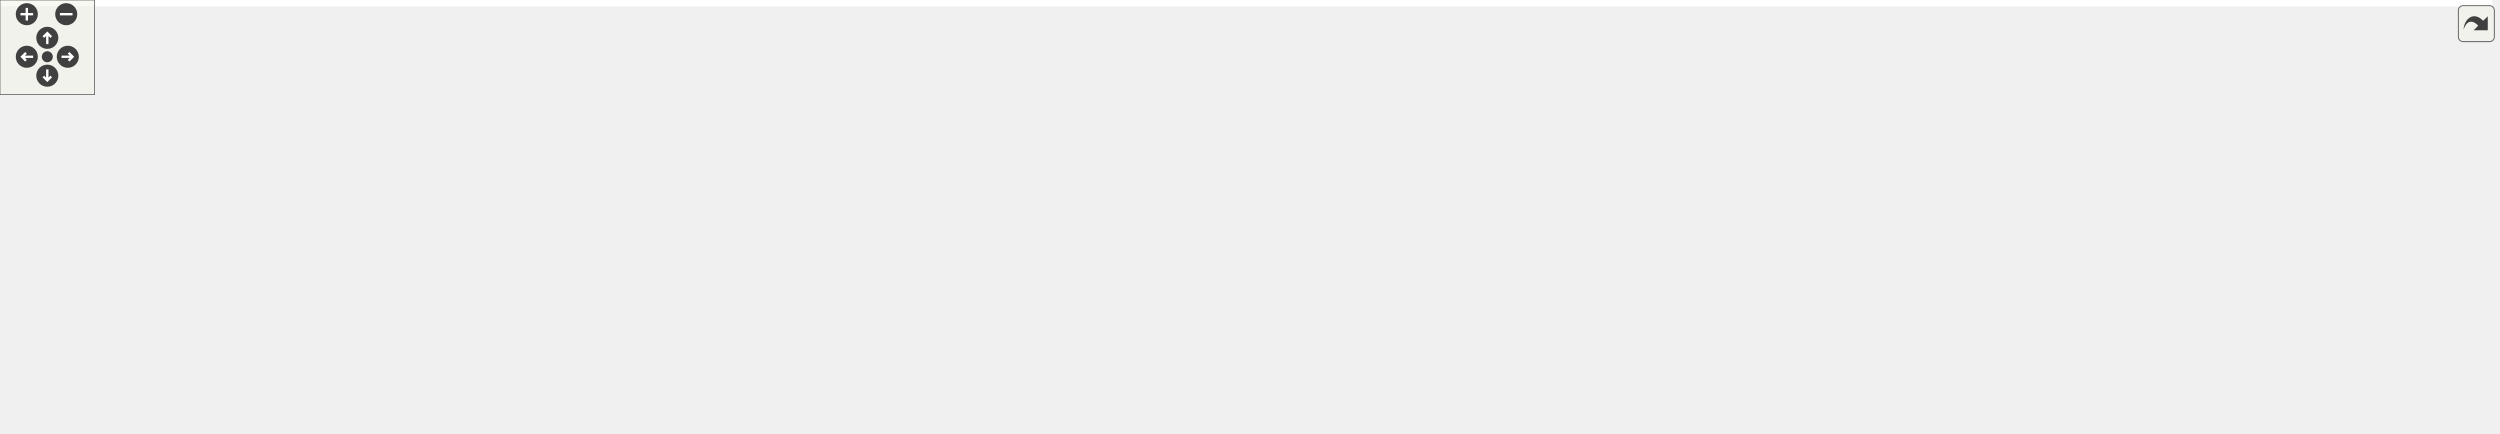
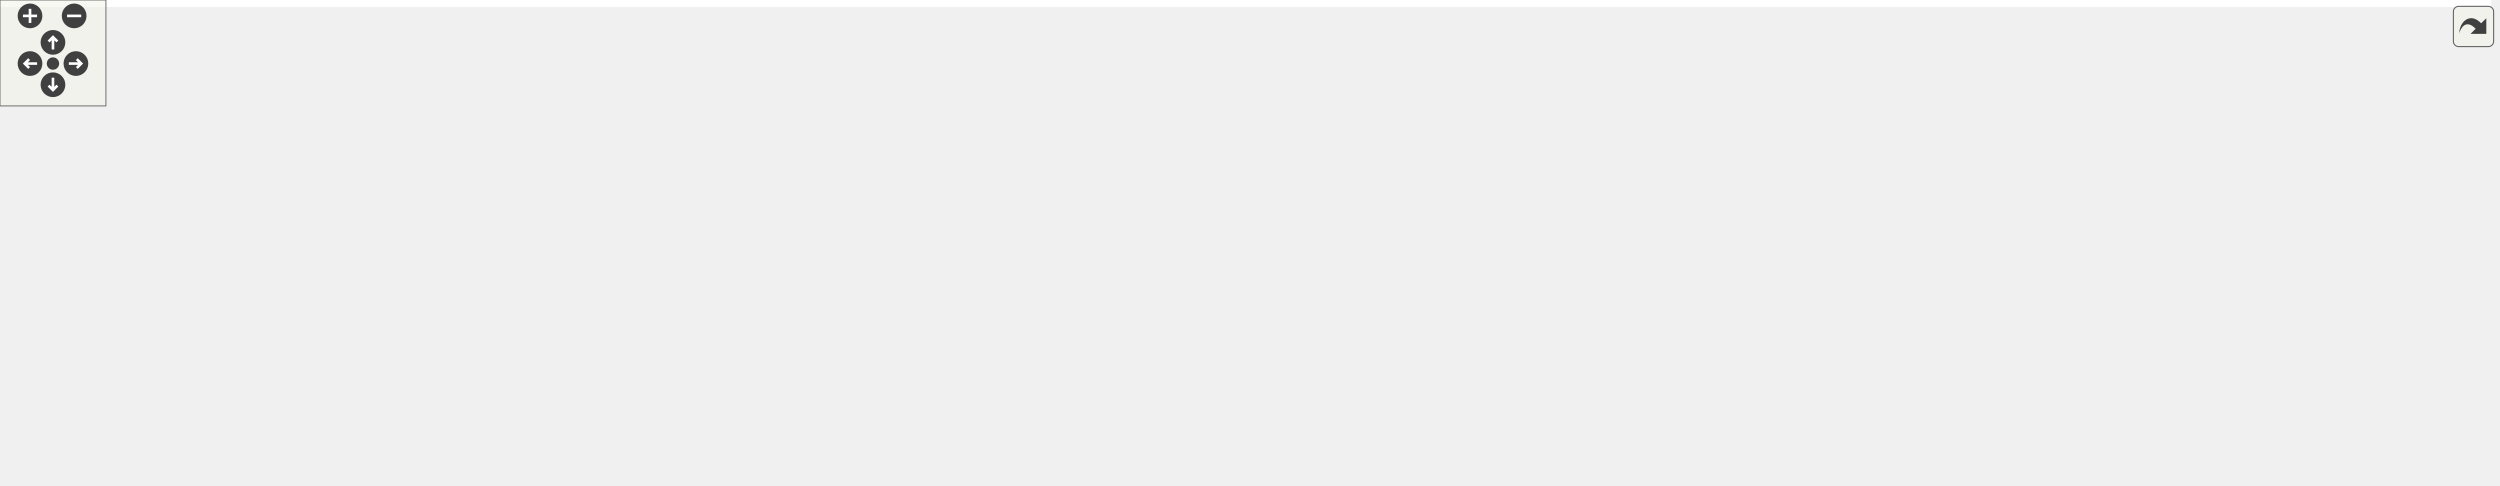
<svg xmlns="http://www.w3.org/2000/svg" xmlns:xlink="http://www.w3.org/1999/xlink" id="main" version="1.1" xml:space="preserve">
  <style type="text/css">
.edge:hover path { stroke: red; }
.edge:hover polygon { stroke: red; fill: red; }
</style>
  <defs>
    <circle id="rim" cx="0" cy="0" r="7" />
    <circle id="rim2" cx="0" cy="0" r="3.5" />
    <g id="zoomPlus">
      <use xlink:href="#rim" fill="#404040">
        <set attributeName="fill" to="#808080" begin="zoomplus.mouseover" end="zoomplus.mouseout" />
      </use>
      <path d="M-4,0h8M0,-4v8" fill="none" stroke="white" stroke-width="1.5" pointer-events="none" />
    </g>
    <g id="zoomMin">
      <use xlink:href="#rim" fill="#404040">
        <set attributeName="fill" to="#808080" begin="zoomminus.mouseover" end="zoomminus.mouseout" />
      </use>
      <path d="M-4,0h8" fill="none" stroke="white" stroke-width="1.5" pointer-events="none" />
    </g>
    <g id="dirArrow">
      <path fill="none" stroke="white" stroke-width="1.5" d="M0,-3.0v7 M-2.5,-0.5L0,-3.0L2.5,-0.5" />
    </g>
    <g id="resetDef">
      <use xlink:href="#rim2" fill="#404040">
        <set attributeName="fill" to="#808080" begin="reset.mouseover" end="reset.mouseout" />
      </use>
    </g>
  </defs>
  <svg id="graph" class="graph">
    <g id="viewport">
-       <polygon fill="white" stroke="transparent" points="-4,4 -4,-214 1580.5,-214 1580.5,4 -4,4" />
+       <polygon fill="white" stroke="transparent" points="-4,4 -4,-214 1411,-214 1411,4 -4,4" />
      <g id="node1" class="node">
        <g id="a_node1">
          <a xlink:title=" ">
-             <polygon fill="#bfbfbf" stroke="black" points="124.5,-179.5 124.5,-209.5 270.5,-209.5 270.5,-179.5 124.5,-179.5" />
-             <text text-anchor="start" x="132.5" y="-197.5" font-family="Helvetica,sans-Serif" font-size="10.00">backend/game/Transaction</text>
-             <text text-anchor="middle" x="197.5" y="-186.5" font-family="Helvetica,sans-Serif" font-size="10.00">Mem.h</text>
+             <polygon fill="#bfbfbf" stroke="black" points="219,-179.5 219,-209.5 365,-209.5 365,-179.5 219,-179.5" />
+             <text text-anchor="start" x="227" y="-197.5" font-family="Helvetica,sans-Serif" font-size="10.00">backend/game/Transaction</text>
+             <text text-anchor="middle" x="292" y="-186.5" font-family="Helvetica,sans-Serif" font-size="10.00">Mem.h</text>
          </a>
        </g>
      </g>
      <g id="node2" class="node">
        <g id="a_node2">
          <a xlink:href="Plant_8h.html" target="_top" xlink:title="Defines the abstract base class for all Plant objects used in the system.">
-             <polygon fill="white" stroke="black" points="492.5,-123.5 492.5,-142.5 542.5,-142.5 542.5,-123.5 492.5,-123.5" />
-             <text text-anchor="middle" x="517.5" y="-130.5" font-family="Helvetica,sans-Serif" font-size="10.00">Plant.h</text>
+             <polygon fill="white" stroke="black" points="568,-123.5 568,-142.5 618,-142.5 618,-123.5 568,-123.5" />
+             <text text-anchor="middle" x="593" y="-130.5" font-family="Helvetica,sans-Serif" font-size="10.00">Plant.h</text>
          </a>
        </g>
      </g>
      <g id="edge1" class="edge">
-         <path fill="none" stroke="midnightblue" d="M270.51,-179.92C336.64,-167.63 431.25,-150.04 482.04,-140.59" />
-         <polygon fill="midnightblue" stroke="midnightblue" points="482.99,-143.98 492.18,-138.71 481.71,-137.09 482.99,-143.98" />
+         <path fill="none" stroke="midnightblue" d="M362.95,-179.47C424.32,-167.34 510.46,-150.32 558.01,-140.92" />
+         <polygon fill="midnightblue" stroke="midnightblue" points="558.7,-144.35 567.83,-138.98 557.34,-137.48 558.7,-144.35" />
      </g>
      <g id="node3" class="node">
        <g id="a_node3">
          <a xlink:title=" ">
-             <polygon fill="white" stroke="#bfbfbf" points="3.5,-6 3.5,-25 47.5,-25 47.5,-6 3.5,-6" />
-             <text text-anchor="middle" x="25.5" y="-13" font-family="Helvetica,sans-Serif" font-size="10.00">string</text>
-           </a>
-         </g>
-       </g>
-       <g id="edge34" class="edge">
-         <path fill="none" stroke="midnightblue" d="M141.1,-179.42C95.33,-164.69 33.77,-136.6 4.5,-87 -5.3,-70.4 3.75,-48.87 12.84,-33.99" />
-         <polygon fill="midnightblue" stroke="midnightblue" points="16,-35.56 18.61,-25.29 10.16,-31.69 16,-35.56" />
+             <polygon fill="white" stroke="#bfbfbf" points="0,-6 0,-25 44,-25 44,-6 0,-6" />
+             <text text-anchor="middle" x="22" y="-13" font-family="Helvetica,sans-Serif" font-size="10.00">string</text>
+           </a>
+         </g>
+       </g>
+       <g id="edge26" class="edge">
+         <path fill="none" stroke="midnightblue" d="M218.84,-184.32C158.18,-172.6 74.88,-146.17 30,-87 18.86,-72.31 18.01,-50.7 19.23,-35.28" />
+         <polygon fill="midnightblue" stroke="midnightblue" points="22.71,-35.67 20.36,-25.34 15.75,-34.88 22.71,-35.67" />
      </g>
      <g id="edge2" class="edge">
-         <path fill="none" stroke="midnightblue" d="M492.43,-131.69C395.37,-130.22 47.97,-122.52 15.5,-87 2.63,-72.93 8.89,-50.23 15.91,-34.4" />
-         <polygon fill="midnightblue" stroke="midnightblue" points="19.18,-35.67 20.43,-25.15 12.9,-32.59 19.18,-35.67" />
+         <path fill="none" stroke="midnightblue" d="M567.97,-131.48C466.72,-129.15 90.93,-118.46 49,-87 32.82,-74.86 26.33,-51.72 23.74,-35.27" />
+         <polygon fill="midnightblue" stroke="midnightblue" points="27.19,-34.66 22.49,-25.16 20.24,-35.51 27.19,-34.66" />
      </g>
      <g id="node4" class="node">
        <g id="a_node4">
          <a xlink:title=" ">
-             <polygon fill="white" stroke="#bfbfbf" points="176.5,-67.5 176.5,-86.5 214.5,-86.5 214.5,-67.5 176.5,-67.5" />
-             <text text-anchor="middle" x="195.5" y="-74.5" font-family="Helvetica,sans-Serif" font-size="10.00">map</text>
+             <polygon fill="white" stroke="#bfbfbf" points="172,-67.5 172,-86.5 210,-86.5 210,-67.5 172,-67.5" />
+             <text text-anchor="middle" x="191" y="-74.5" font-family="Helvetica,sans-Serif" font-size="10.00">map</text>
          </a>
        </g>
      </g>
      <g id="edge3" class="edge">
-         <path fill="none" stroke="midnightblue" d="M492.46,-129.53C442.94,-124.35 328.93,-111 224.42,-86.89" />
-         <polygon fill="midnightblue" stroke="midnightblue" points="225.2,-83.48 214.66,-84.6 223.6,-90.3 225.2,-83.48" />
+         <path fill="none" stroke="midnightblue" d="M567.78,-130.63C508.57,-127.08 356.06,-115.87 220.31,-86.9" />
+         <polygon fill="midnightblue" stroke="midnightblue" points="220.66,-83.39 210.15,-84.69 219.18,-90.23 220.66,-83.39" />
      </g>
      <g id="node5" class="node">
        <g id="a_node5">
          <a xlink:title=" ">
-             <polygon fill="white" stroke="#bfbfbf" points="233,-67.5 233,-86.5 280,-86.5 280,-67.5 233,-67.5" />
-             <text text-anchor="middle" x="256.5" y="-74.5" font-family="Helvetica,sans-Serif" font-size="10.00">vector</text>
+             <polygon fill="white" stroke="#bfbfbf" points="228.5,-67.5 228.5,-86.5 275.5,-86.5 275.5,-67.5 228.5,-67.5" />
+             <text text-anchor="middle" x="252" y="-74.5" font-family="Helvetica,sans-Serif" font-size="10.00">vector</text>
          </a>
        </g>
      </g>
      <g id="edge4" class="edge">
-         <path fill="none" stroke="midnightblue" d="M492.4,-127.65C452.01,-120.52 369.85,-105.5 290.41,-87.07" />
-         <polygon fill="midnightblue" stroke="midnightblue" points="290.77,-83.56 280.24,-84.69 289.18,-90.38 290.77,-83.56" />
+         <path fill="none" stroke="midnightblue" d="M567.67,-129.35C516.34,-123.76 396.26,-109.55 285.69,-86.91" />
+         <polygon fill="midnightblue" stroke="midnightblue" points="286.21,-83.44 275.71,-84.84 284.79,-90.3 286.21,-83.44" />
      </g>
      <g id="node6" class="node">
        <g id="a_node6">
          <a xlink:title=" ">
-             <polygon fill="white" stroke="#bfbfbf" points="298.5,-67.5 298.5,-86.5 362.5,-86.5 362.5,-67.5 298.5,-67.5" />
-             <text text-anchor="middle" x="330.5" y="-74.5" font-family="Helvetica,sans-Serif" font-size="10.00">algorithm</text>
+             <polygon fill="white" stroke="#bfbfbf" points="294,-67.5 294,-86.5 358,-86.5 358,-67.5 294,-67.5" />
+             <text text-anchor="middle" x="326" y="-74.5" font-family="Helvetica,sans-Serif" font-size="10.00">algorithm</text>
          </a>
        </g>
      </g>
      <g id="edge5" class="edge">
-         <path fill="none" stroke="midnightblue" d="M492.28,-124.72C460.93,-115.67 407.07,-100.11 370.17,-89.46" />
-         <polygon fill="midnightblue" stroke="midnightblue" points="370.82,-86 360.24,-86.59 368.88,-92.73 370.82,-86" />
+         <path fill="none" stroke="midnightblue" d="M567.89,-127.17C527.85,-119.42 446.84,-103.61 368.28,-87.24" />
+         <polygon fill="midnightblue" stroke="midnightblue" points="368.72,-83.75 358.22,-85.13 367.29,-90.61 368.72,-83.75" />
      </g>
      <g id="node7" class="node">
        <g id="a_node7">
          <a xlink:title=" ">
-             <polygon fill="white" stroke="#bfbfbf" points="343.5,-6 343.5,-25 403.5,-25 403.5,-6 343.5,-6" />
-             <text text-anchor="middle" x="373.5" y="-13" font-family="Helvetica,sans-Serif" font-size="10.00">iostream</text>
+             <polygon fill="white" stroke="#bfbfbf" points="146,-6 146,-25 206,-25 206,-6 146,-6" />
+             <text text-anchor="middle" x="176" y="-13" font-family="Helvetica,sans-Serif" font-size="10.00">iostream</text>
          </a>
        </g>
      </g>
      <g id="edge6" class="edge">
-         <path fill="none" stroke="midnightblue" d="M492.44,-130.95C411.12,-127.29 158.35,-113.83 134.5,-87 77.62,-23.05 251.37,-15.84 333.27,-15.86" />
-         <polygon fill="midnightblue" stroke="midnightblue" points="333.47,-19.36 343.48,-15.9 333.5,-12.36 333.47,-19.36" />
+         <path fill="none" stroke="midnightblue" d="M568,-131.29C480.27,-128.55 190.25,-117.25 163,-87 150.15,-72.74 157.5,-50.08 165.38,-34.31" />
+         <polygon fill="midnightblue" stroke="midnightblue" points="168.69,-35.55 170.42,-25.1 162.55,-32.19 168.69,-35.55" />
      </g>
      <g id="node8" class="node">
        <g id="a_node8">
          <a xlink:title=" ">
-             <polygon fill="white" stroke="#bfbfbf" points="381,-67.5 381,-86.5 494,-86.5 494,-67.5 381,-67.5" />
-             <text text-anchor="middle" x="437.5" y="-74.5" font-family="Helvetica,sans-Serif" font-size="10.00">boost/uuid/uuid.hpp</text>
+             <polygon fill="white" stroke="#bfbfbf" points="376.5,-67.5 376.5,-86.5 489.5,-86.5 489.5,-67.5 376.5,-67.5" />
+             <text text-anchor="middle" x="433" y="-74.5" font-family="Helvetica,sans-Serif" font-size="10.00">boost/uuid/uuid.hpp</text>
          </a>
        </g>
      </g>
      <g id="edge7" class="edge">
-         <path fill="none" stroke="midnightblue" d="M504.64,-123.32C492.28,-114.98 473.37,-102.21 458.76,-92.35" />
-         <polygon fill="midnightblue" stroke="midnightblue" points="460.56,-89.35 450.32,-86.65 456.65,-95.15 460.56,-89.35" />
+         <path fill="none" stroke="midnightblue" d="M567.65,-123.44C540.73,-114.36 498,-99.94 467.91,-89.78" />
+         <polygon fill="midnightblue" stroke="midnightblue" points="468.83,-86.4 458.23,-86.52 466.59,-93.03 468.83,-86.4" />
      </g>
      <g id="node9" class="node">
        <g id="a_node9">
          <a xlink:title=" ">
-             <polygon fill="white" stroke="#bfbfbf" points="512.5,-67.5 512.5,-86.5 682.5,-86.5 682.5,-67.5 512.5,-67.5" />
-             <text text-anchor="middle" x="597.5" y="-74.5" font-family="Helvetica,sans-Serif" font-size="10.00">boost/uuid/uuid_generators.hpp</text>
+             <polygon fill="white" stroke="#bfbfbf" points="508,-67.5 508,-86.5 678,-86.5 678,-67.5 508,-67.5" />
+             <text text-anchor="middle" x="593" y="-74.5" font-family="Helvetica,sans-Serif" font-size="10.00">boost/uuid/uuid_generators.hpp</text>
          </a>
        </g>
      </g>
      <g id="edge8" class="edge">
-         <path fill="none" stroke="midnightblue" d="M530.35,-123.32C542.71,-114.98 561.63,-102.21 576.23,-92.35" />
-         <polygon fill="midnightblue" stroke="midnightblue" points="578.34,-95.15 584.67,-86.65 574.43,-89.35 578.34,-95.15" />
+         <path fill="none" stroke="midnightblue" d="M593,-123.08C593,-116.01 593,-105.86 593,-96.99" />
+         <polygon fill="midnightblue" stroke="midnightblue" points="596.5,-96.75 593,-86.75 589.5,-96.75 596.5,-96.75" />
      </g>
      <g id="node10" class="node">
        <g id="a_node10">
          <a xlink:title=" ">
-             <polygon fill="white" stroke="#bfbfbf" points="701,-67.5 701,-86.5 828,-86.5 828,-67.5 701,-67.5" />
-             <text text-anchor="middle" x="764.5" y="-74.5" font-family="Helvetica,sans-Serif" font-size="10.00">boost/uuid/uuid_io.hpp</text>
+             <polygon fill="white" stroke="#bfbfbf" points="696.5,-67.5 696.5,-86.5 823.5,-86.5 823.5,-67.5 696.5,-67.5" />
+             <text text-anchor="middle" x="760" y="-74.5" font-family="Helvetica,sans-Serif" font-size="10.00">boost/uuid/uuid_io.hpp</text>
          </a>
        </g>
      </g>
      <g id="edge9" class="edge">
-         <path fill="none" stroke="midnightblue" d="M542.54,-126.53C582.9,-117.7 663.06,-100.18 715.19,-88.78" />
-         <polygon fill="midnightblue" stroke="midnightblue" points="716.2,-92.14 725.23,-86.59 714.71,-85.3 716.2,-92.14" />
+         <path fill="none" stroke="midnightblue" d="M618,-123.92C646,-114.86 691.63,-100.11 723.59,-89.77" />
+         <polygon fill="midnightblue" stroke="midnightblue" points="725.01,-92.99 733.45,-86.59 722.85,-86.33 725.01,-92.99" />
      </g>
      <g id="node11" class="node">
        <g id="a_node11">
          <a xlink:title=" ">
-             <polygon fill="white" stroke="#bfbfbf" points="846.5,-67.5 846.5,-86.5 956.5,-86.5 956.5,-67.5 846.5,-67.5" />
-             <text text-anchor="middle" x="901.5" y="-74.5" font-family="Helvetica,sans-Serif" font-size="10.00">nlohmann/json.hpp</text>
+             <polygon fill="white" stroke="#bfbfbf" points="842,-67.5 842,-86.5 952,-86.5 952,-67.5 842,-67.5" />
+             <text text-anchor="middle" x="897" y="-74.5" font-family="Helvetica,sans-Serif" font-size="10.00">nlohmann/json.hpp</text>
          </a>
        </g>
      </g>
      <g id="edge10" class="edge">
-         <path fill="none" stroke="midnightblue" d="M542.69,-128.46C601.59,-120.17 749.85,-99.33 836.24,-87.18" />
-         <polygon fill="midnightblue" stroke="midnightblue" points="836.78,-90.63 846.2,-85.78 835.81,-83.7 836.78,-90.63" />
+         <path fill="none" stroke="midnightblue" d="M618.14,-127.54C666.24,-118.99 772.44,-100.13 839.01,-88.3" />
+         <polygon fill="midnightblue" stroke="midnightblue" points="839.71,-91.73 848.94,-86.54 838.48,-84.84 839.71,-91.73" />
      </g>
      <g id="node12" class="node">
        <g id="a_node12">
          <a xlink:title=" ">
-             <polygon fill="white" stroke="#bfbfbf" points="752.5,-6 752.5,-25 800.5,-25 800.5,-6 752.5,-6" />
-             <text text-anchor="middle" x="776.5" y="-13" font-family="Helvetica,sans-Serif" font-size="10.00">thread</text>
+             <polygon fill="white" stroke="#bfbfbf" points="970,-67.5 970,-86.5 1018,-86.5 1018,-67.5 970,-67.5" />
+             <text text-anchor="middle" x="994" y="-74.5" font-family="Helvetica,sans-Serif" font-size="10.00">thread</text>
          </a>
        </g>
      </g>
      <g id="edge11" class="edge">
-         <path fill="none" stroke="midnightblue" d="M492.47,-130.66C415.96,-126.31 188.99,-111.44 167.5,-87 161.62,-80.33 161.48,-73.54 167.5,-67 187.11,-45.69 616.44,-23.99 742.19,-18.07" />
-         <polygon fill="midnightblue" stroke="midnightblue" points="742.56,-21.56 752.39,-17.59 742.24,-14.56 742.56,-21.56" />
+         <path fill="none" stroke="midnightblue" d="M618.18,-130.18C676.59,-125.7 825.89,-112.72 959.91,-86.95" />
+         <polygon fill="midnightblue" stroke="midnightblue" points="960.8,-90.34 969.94,-84.99 959.46,-83.47 960.8,-90.34" />
      </g>
      <g id="node13" class="node">
        <g id="a_node13">
          <a xlink:title=" ">
-             <polygon fill="white" stroke="#bfbfbf" points="1110.5,-6 1110.5,-25 1160.5,-25 1160.5,-6 1110.5,-6" />
-             <text text-anchor="middle" x="1135.5" y="-13" font-family="Helvetica,sans-Serif" font-size="10.00">atomic</text>
+             <polygon fill="white" stroke="#bfbfbf" points="1036,-67.5 1036,-86.5 1086,-86.5 1086,-67.5 1036,-67.5" />
+             <text text-anchor="middle" x="1061" y="-74.5" font-family="Helvetica,sans-Serif" font-size="10.00">atomic</text>
          </a>
        </g>
      </g>
      <g id="edge12" class="edge">
-         <path fill="none" stroke="midnightblue" d="M542.82,-132.25C658.03,-133.11 1128.84,-133.76 1172.5,-87 1187.57,-70.85 1169.4,-47.38 1153.62,-32.03" />
-         <polygon fill="midnightblue" stroke="midnightblue" points="1155.94,-29.42 1146.22,-25.22 1151.2,-34.57 1155.94,-29.42" />
+         <path fill="none" stroke="midnightblue" d="M618.15,-130.76C683.73,-127.25 865.47,-115.65 1025.81,-86.95" />
+         <polygon fill="midnightblue" stroke="midnightblue" points="1026.63,-90.36 1035.85,-85.12 1025.38,-83.47 1026.63,-90.36" />
      </g>
      <g id="node14" class="node">
        <g id="a_node14">
          <a xlink:href="GreenSock_8h.html" target="_top" xlink:title=" ">
-             <polygon fill="white" stroke="black" points="1258.5,-67.5 1258.5,-86.5 1336.5,-86.5 1336.5,-67.5 1258.5,-67.5" />
-             <text text-anchor="middle" x="1297.5" y="-74.5" font-family="Helvetica,sans-Serif" font-size="10.00">GreenSock.h</text>
+             <polygon fill="white" stroke="black" points="1246,-67.5 1246,-86.5 1324,-86.5 1324,-67.5 1246,-67.5" />
+             <text text-anchor="middle" x="1285" y="-74.5" font-family="Helvetica,sans-Serif" font-size="10.00">GreenSock.h</text>
          </a>
        </g>
      </g>
      <g id="edge13" class="edge">
-         <path fill="none" stroke="midnightblue" d="M542.69,-131.41C636,-129.02 970.64,-118.64 1244.5,-87 1245.77,-86.85 1247.07,-86.69 1248.37,-86.53" />
-         <polygon fill="midnightblue" stroke="midnightblue" points="1249.07,-89.96 1258.49,-85.11 1248.1,-83.03 1249.07,-89.96" />
+         <path fill="none" stroke="midnightblue" d="M618.27,-131.28C703.66,-128.65 989.47,-118.02 1235.56,-87.04" />
+         <polygon fill="midnightblue" stroke="midnightblue" points="1236.29,-90.47 1245.77,-85.74 1235.4,-83.53 1236.29,-90.47" />
      </g>
      <g id="node17" class="node">
        <g id="a_node17">
          <a xlink:title=" ">
-             <polygon fill="white" stroke="#bfbfbf" points="1244.5,-6 1244.5,-25 1292.5,-25 1292.5,-6 1244.5,-6" />
-             <text text-anchor="middle" x="1268.5" y="-13" font-family="Helvetica,sans-Serif" font-size="10.00">mutex</text>
-           </a>
-         </g>
-       </g>
-       <g id="edge33" class="edge">
-         <path fill="none" stroke="midnightblue" d="M542.68,-131.59C678.36,-129.29 1317.19,-116.89 1345.5,-87 1351.61,-80.55 1349.72,-74.82 1345.5,-67 1339.82,-56.5 1314.56,-41.06 1294.5,-30.02" />
-         <polygon fill="midnightblue" stroke="midnightblue" points="1295.92,-26.81 1285.46,-25.15 1292.6,-32.97 1295.92,-26.81" />
+             <polygon fill="white" stroke="#bfbfbf" points="1359,-6 1359,-25 1407,-25 1407,-6 1359,-6" />
+             <text text-anchor="middle" x="1383" y="-13" font-family="Helvetica,sans-Serif" font-size="10.00">mutex</text>
+           </a>
+         </g>
+       </g>
+       <g id="edge25" class="edge">
+         <path fill="none" stroke="midnightblue" d="M618.08,-131.75C740.21,-130.37 1269.37,-122.37 1333,-87 1353.64,-75.53 1367.79,-51.53 1375.64,-34.73" />
+         <polygon fill="midnightblue" stroke="midnightblue" points="1378.93,-35.95 1379.71,-25.38 1372.51,-33.15 1378.93,-35.95" />
      </g>
      <g id="node18" class="node">
        <g id="a_node18">
-           <a xlink:href="Logger_8h.html" target="_top" xlink:title="Header for Strategy Logger.">
-             <polygon fill="white" stroke="black" points="24.5,-67.5 24.5,-86.5 82.5,-86.5 82.5,-67.5 24.5,-67.5" />
-             <text text-anchor="middle" x="53.5" y="-74.5" font-family="Helvetica,sans-Serif" font-size="10.00">Logger.h</text>
+           <a xlink:href="Logger_8h.html" target="_top" xlink:title="Header for Strategy Logger interface.">
+             <polygon fill="white" stroke="black" points="58,-67.5 58,-86.5 116,-86.5 116,-67.5 58,-67.5" />
+             <text text-anchor="middle" x="87" y="-74.5" font-family="Helvetica,sans-Serif" font-size="10.00">Logger.h</text>
          </a>
        </g>
      </g>
      <g id="edge19" class="edge">
-         <path fill="none" stroke="midnightblue" d="M492.23,-130.18C426.65,-125.28 245.71,-110.53 96.5,-87 95.22,-86.8 93.93,-86.59 92.63,-86.36" />
-         <polygon fill="midnightblue" stroke="midnightblue" points="93.04,-82.88 82.57,-84.5 91.76,-89.76 93.04,-82.88" />
+         <path fill="none" stroke="midnightblue" d="M567.79,-130.52C497.92,-126.22 296.06,-112.37 130,-87 128.73,-86.81 127.44,-86.6 126.13,-86.38" />
+         <polygon fill="midnightblue" stroke="midnightblue" points="126.53,-82.89 116.07,-84.53 125.27,-89.78 126.53,-82.89" />
      </g>
      <g id="node20" class="node">
        <g id="a_node20">
-           <a xlink:href="ThreadSafeQueue_8h_source.html" target="_top" xlink:title=" ">
-             <polygon fill="white" stroke="black" points="1051,-67.5 1051,-86.5 1164,-86.5 1164,-67.5 1051,-67.5" />
-             <text text-anchor="middle" x="1107.5" y="-74.5" font-family="Helvetica,sans-Serif" font-size="10.00">ThreadSafeQueue.h</text>
+           <a xlink:title=" ">
+             <polygon fill="white" stroke="#bfbfbf" points="1104.5,-67.5 1104.5,-86.5 1151.5,-86.5 1151.5,-67.5 1104.5,-67.5" />
+             <text text-anchor="middle" x="1128" y="-74.5" font-family="Helvetica,sans-Serif" font-size="10.00">queue</text>
          </a>
        </g>
      </g>
      <g id="edge23" class="edge">
-         <path fill="none" stroke="midnightblue" d="M542.63,-130.29C616.95,-125.13 842.36,-108.82 1040.96,-87" />
-         <polygon fill="midnightblue" stroke="midnightblue" points="1041.44,-90.47 1050.99,-85.89 1040.67,-83.51 1041.44,-90.47" />
+         <path fill="none" stroke="midnightblue" d="M618.02,-131.32C690.38,-129.03 906.16,-119.87 1094.25,-86.79" />
+         <polygon fill="midnightblue" stroke="midnightblue" points="1095.09,-90.2 1104.32,-85 1093.86,-83.31 1095.09,-90.2" />
      </g>
      <g id="node21" class="node">
        <g id="a_node21">
          <a xlink:title=" ">
-             <polygon fill="white" stroke="#bfbfbf" points="1179,-6 1179,-25 1226,-25 1226,-6 1179,-6" />
-             <text text-anchor="middle" x="1202.5" y="-13" font-family="Helvetica,sans-Serif" font-size="10.00">queue</text>
-           </a>
-         </g>
-       </g>
-       <g id="edge31" class="edge">
-         <path fill="none" stroke="midnightblue" d="M542.51,-132.1C658.5,-132.36 1140.38,-130.75 1189.5,-87 1203.84,-74.22 1205.61,-51.22 1204.76,-34.97" />
-         <polygon fill="midnightblue" stroke="midnightblue" points="1208.24,-34.65 1203.87,-25.01 1201.27,-35.28 1208.24,-34.65" />
-       </g>
-       <g id="node23" class="node">
-         <g id="a_node23">
-           <a xlink:title=" ">
-             <polygon fill="white" stroke="#bfbfbf" points="974.5,-67.5 974.5,-86.5 1032.5,-86.5 1032.5,-67.5 974.5,-67.5" />
-             <text text-anchor="middle" x="1003.5" y="-74.5" font-family="Helvetica,sans-Serif" font-size="10.00">memory</text>
-           </a>
-         </g>
-       </g>
-       <g id="edge32" class="edge">
-         <path fill="none" stroke="midnightblue" d="M542.91,-130.63C610.15,-126.76 798.37,-114.29 964.23,-87.01" />
-         <polygon fill="midnightblue" stroke="midnightblue" points="964.83,-90.46 974.12,-85.36 963.68,-83.56 964.83,-90.46" />
+             <polygon fill="white" stroke="#bfbfbf" points="1170,-67.5 1170,-86.5 1228,-86.5 1228,-67.5 1170,-67.5" />
+             <text text-anchor="middle" x="1199" y="-74.5" font-family="Helvetica,sans-Serif" font-size="10.00">memory</text>
+           </a>
+         </g>
+       </g>
+       <g id="edge24" class="edge">
+         <path fill="none" stroke="midnightblue" d="M618.07,-131.39C696.62,-129.17 944.93,-119.99 1159.44,-87.01" />
+         <polygon fill="midnightblue" stroke="midnightblue" points="1160.29,-90.43 1169.63,-85.43 1159.21,-83.51 1160.29,-90.43" />
      </g>
      <g id="edge17" class="edge">
-         <path fill="none" stroke="midnightblue" d="M1258.39,-72.78C1233.76,-70.86 1201.29,-68.5 1172.5,-67 924.7,-54.09 297.81,-88.75 56.5,-31 54.29,-30.47 52.05,-29.78 49.84,-28.98" />
-         <polygon fill="midnightblue" stroke="midnightblue" points="51.07,-25.7 40.5,-25.01 48.33,-32.14 51.07,-25.7" />
+         <path fill="none" stroke="midnightblue" d="M1245.78,-68.13C1242.82,-67.7 1239.87,-67.31 1237,-67 975.3,-38.66 309.06,-92.02 53,-31 50.79,-30.47 48.55,-29.78 46.34,-28.99" />
+         <polygon fill="midnightblue" stroke="midnightblue" points="47.58,-25.71 37,-25.02 44.84,-32.15 47.58,-25.71" />
      </g>
      <g id="edge16" class="edge">
-         <path fill="none" stroke="midnightblue" d="M1258.37,-73.09C1233.73,-71.29 1201.26,-68.94 1172.5,-67 881.69,-47.34 531.17,-26 413.91,-18.93" />
-         <polygon fill="midnightblue" stroke="midnightblue" points="413.81,-15.42 403.61,-18.31 413.38,-22.4 413.81,-15.42" />
+         <path fill="none" stroke="midnightblue" d="M1245.77,-68.19C1242.81,-67.74 1239.86,-67.33 1237,-67 841.15,-20.69 357.49,-16.58 216.4,-16.42" />
+         <polygon fill="midnightblue" stroke="midnightblue" points="216.08,-12.92 206.08,-16.42 216.08,-19.92 216.08,-12.92" />
      </g>
      <g id="node15" class="node">
        <g id="a_node15">
          <a xlink:title=" ">
-             <polygon fill="white" stroke="#bfbfbf" points="1311,-0.5 1311,-30.5 1424,-30.5 1424,-0.5 1311,-0.5" />
-             <text text-anchor="start" x="1319" y="-18.5" font-family="Helvetica,sans-Serif" font-size="10.00">websocketpp/config</text>
-             <text text-anchor="middle" x="1367.5" y="-7.5" font-family="Helvetica,sans-Serif" font-size="10.00">/asio_no_tls.hpp</text>
+             <polygon fill="white" stroke="#bfbfbf" points="1075.5,-0.5 1075.5,-30.5 1188.5,-30.5 1188.5,-0.5 1075.5,-0.5" />
+             <text text-anchor="start" x="1083.5" y="-18.5" font-family="Helvetica,sans-Serif" font-size="10.00">websocketpp/config</text>
+             <text text-anchor="middle" x="1132" y="-7.5" font-family="Helvetica,sans-Serif" font-size="10.00">/asio_no_tls.hpp</text>
          </a>
        </g>
      </g>
      <g id="edge14" class="edge">
-         <path fill="none" stroke="midnightblue" d="M1307.52,-67.48C1316.83,-59.57 1331.04,-47.48 1343.3,-37.07" />
-         <polygon fill="midnightblue" stroke="midnightblue" points="1345.65,-39.67 1351,-30.52 1341.11,-34.33 1345.65,-39.67" />
+         <path fill="none" stroke="midnightblue" d="M1263.08,-67.48C1240.9,-58.85 1205.96,-45.26 1177.73,-34.29" />
+         <polygon fill="midnightblue" stroke="midnightblue" points="1178.65,-30.89 1168.06,-30.52 1176.11,-37.41 1178.65,-30.89" />
      </g>
      <g id="node16" class="node">
        <g id="a_node16">
          <a xlink:title=" ">
-             <polygon fill="white" stroke="#bfbfbf" points="1442.5,-6 1442.5,-25 1576.5,-25 1576.5,-6 1442.5,-6" />
-             <text text-anchor="middle" x="1509.5" y="-13" font-family="Helvetica,sans-Serif" font-size="10.00">websocketpp/server.hpp</text>
+             <polygon fill="white" stroke="#bfbfbf" points="1207,-6 1207,-25 1341,-25 1341,-6 1207,-6" />
+             <text text-anchor="middle" x="1274" y="-13" font-family="Helvetica,sans-Serif" font-size="10.00">websocketpp/server.hpp</text>
          </a>
        </g>
      </g>
      <g id="edge15" class="edge">
-         <path fill="none" stroke="midnightblue" d="M1327.87,-67.48C1365.1,-57.03 1428.31,-39.29 1469.47,-27.73" />
-         <polygon fill="midnightblue" stroke="midnightblue" points="1470.5,-31.08 1479.18,-25.01 1468.6,-24.34 1470.5,-31.08" />
+         <path fill="none" stroke="midnightblue" d="M1283.42,-67.48C1281.87,-59.08 1279.45,-45.98 1277.45,-35.16" />
+         <polygon fill="midnightblue" stroke="midnightblue" points="1280.83,-34.21 1275.57,-25.01 1273.95,-35.48 1280.83,-34.21" />
      </g>
      <g id="edge18" class="edge">
-         <path fill="none" stroke="midnightblue" d="M1293.34,-67.48C1289.12,-58.82 1282.46,-45.15 1277.1,-34.15" />
-         <polygon fill="midnightblue" stroke="midnightblue" points="1280.17,-32.46 1272.64,-25.01 1273.88,-35.53 1280.17,-32.46" />
+         <path fill="none" stroke="midnightblue" d="M1299.04,-67.48C1315.05,-57.75 1341.45,-41.73 1360.37,-30.24" />
+         <polygon fill="midnightblue" stroke="midnightblue" points="1362.25,-33.19 1368.99,-25.01 1358.62,-27.21 1362.25,-33.19" />
      </g>
      <g id="edge20" class="edge">
-         <path fill="none" stroke="midnightblue" d="M49.48,-67.48C45.41,-58.82 38.98,-45.15 33.8,-34.15" />
-         <polygon fill="midnightblue" stroke="midnightblue" points="36.92,-32.57 29.5,-25.01 30.59,-35.55 36.92,-32.57" />
+         <path fill="none" stroke="midnightblue" d="M77.69,-67.48C67.55,-58.2 51.14,-43.17 38.75,-31.83" />
+         <polygon fill="midnightblue" stroke="midnightblue" points="41.04,-29.18 31.3,-25.01 36.31,-34.34 41.04,-29.18" />
      </g>
      <g id="edge21" class="edge">
-         <path fill="none" stroke="midnightblue" d="M82.62,-69.8C87.26,-68.84 92,-67.88 96.5,-67 180.55,-50.55 279.3,-32.96 333.26,-23.5" />
-         <polygon fill="midnightblue" stroke="midnightblue" points="333.87,-26.94 343.12,-21.77 332.66,-20.05 333.87,-26.94" />
+         <path fill="none" stroke="midnightblue" d="M99.75,-67.48C114.03,-57.93 137.4,-42.31 154.51,-30.87" />
+         <polygon fill="midnightblue" stroke="midnightblue" points="156.9,-33.48 163.27,-25.01 153.01,-27.66 156.9,-33.48" />
      </g>
      <g id="node19" class="node">
        <g id="a_node19">
          <a xlink:title=" ">
-             <polygon fill="white" stroke="#bfbfbf" points="66,-6 66,-25 131,-25 131,-6 66,-6" />
-             <text text-anchor="middle" x="98.5" y="-13" font-family="Helvetica,sans-Serif" font-size="10.00">stdexcept</text>
+             <polygon fill="white" stroke="#bfbfbf" points="62.5,-6 62.5,-25 127.5,-25 127.5,-6 62.5,-6" />
+             <text text-anchor="middle" x="95" y="-13" font-family="Helvetica,sans-Serif" font-size="10.00">stdexcept</text>
          </a>
        </g>
      </g>
      <g id="edge22" class="edge">
-         <path fill="none" stroke="midnightblue" d="M59.94,-67.48C66.69,-58.55 77.46,-44.31 85.91,-33.14" />
-         <polygon fill="midnightblue" stroke="midnightblue" points="88.82,-35.1 92.06,-25.01 83.24,-30.87 88.82,-35.1" />
-       </g>
-       <g id="edge29" class="edge">
-         <path fill="none" stroke="midnightblue" d="M1050.65,-67.89C1047.56,-67.56 1044.49,-67.26 1041.5,-67 823.27,-48.18 269.41,-82.43 56.5,-31 54.5,-30.52 52.48,-29.9 50.48,-29.2" />
-         <polygon fill="midnightblue" stroke="midnightblue" points="51.4,-25.79 40.82,-25.15 48.69,-32.24 51.4,-25.79" />
-       </g>
-       <g id="edge24" class="edge">
-         <path fill="none" stroke="midnightblue" d="M1050.64,-68.03C1047.55,-67.66 1044.49,-67.32 1041.5,-67 803.89,-41.84 517.43,-24.54 413.56,-18.69" />
-         <polygon fill="midnightblue" stroke="midnightblue" points="413.69,-15.19 403.51,-18.12 413.3,-22.18 413.69,-15.19" />
-       </g>
-       <g id="edge25" class="edge">
-         <path fill="none" stroke="midnightblue" d="M1060.07,-67.48C992.45,-55.32 869.95,-33.3 810.58,-22.63" />
-         <polygon fill="midnightblue" stroke="midnightblue" points="811.06,-19.16 800.59,-20.83 809.82,-26.05 811.06,-19.16" />
-       </g>
-       <g id="edge30" class="edge">
-         <path fill="none" stroke="midnightblue" d="M1111.51,-67.48C1115.58,-58.82 1122.01,-45.15 1127.19,-34.15" />
-         <polygon fill="midnightblue" stroke="midnightblue" points="1130.4,-35.55 1131.49,-25.01 1124.07,-32.57 1130.4,-35.55" />
-       </g>
-       <g id="edge27" class="edge">
-         <path fill="none" stroke="midnightblue" d="M1132.97,-67.5C1158.73,-58.78 1199.63,-44.6 1234.5,-31 1236.1,-30.37 1237.74,-29.72 1239.39,-29.05" />
-         <polygon fill="midnightblue" stroke="midnightblue" points="1240.91,-32.21 1248.8,-25.14 1238.23,-25.75 1240.91,-32.21" />
-       </g>
-       <g id="edge26" class="edge">
-         <path fill="none" stroke="midnightblue" d="M1121.11,-67.48C1136.56,-57.8 1161.99,-41.87 1180.31,-30.39" />
-         <polygon fill="midnightblue" stroke="midnightblue" points="1182.29,-33.28 1188.91,-25.01 1178.58,-27.35 1182.29,-33.28" />
-       </g>
-       <g id="node22" class="node">
-         <g id="a_node22">
-           <a xlink:title=" ">
-             <polygon fill="white" stroke="#bfbfbf" points="985,-6 985,-25 1092,-25 1092,-6 985,-6" />
-             <text text-anchor="middle" x="1038.5" y="-13" font-family="Helvetica,sans-Serif" font-size="10.00">condition_variable</text>
-           </a>
-         </g>
-       </g>
-       <g id="edge28" class="edge">
-         <path fill="none" stroke="midnightblue" d="M1097.61,-67.48C1086.85,-58.2 1069.42,-43.17 1056.27,-31.83" />
-         <polygon fill="midnightblue" stroke="midnightblue" points="1058.22,-28.89 1048.36,-25.01 1053.65,-34.19 1058.22,-28.89" />
+         <path fill="none" stroke="midnightblue" d="M88.15,-67.48C89.27,-59.08 91.04,-45.98 92.49,-35.16" />
+         <polygon fill="midnightblue" stroke="midnightblue" points="95.99,-35.39 93.86,-25.01 89.05,-34.45 95.99,-35.39" />
      </g>
    </g>
  </svg>
  <g id="navigator" transform="translate(0 0)" fill="#404254">
    <rect fill="#f2f5e9" fill-opacity="0.5" stroke="#606060" stroke-width=".5" x="0" y="0" width="60" height="60" />
    <use id="zoomplus" xlink:href="#zoomPlus" x="17" y="9" />
    <use id="zoomminus" xlink:href="#zoomMin" x="42" y="9" />
    <use id="reset" xlink:href="#resetDef" x="30" y="36" />
    <g id="arrowUp" xlink:href="#dirArrow" transform="translate(30 24)">
      <use xlink:href="#rim" fill="#404040">
        <set attributeName="fill" to="#808080" begin="arrowUp.mouseover" end="arrowUp.mouseout" />
      </use>
      <path fill="none" stroke="white" stroke-width="1.5" d="M0,-3.0v7 M-2.5,-0.5L0,-3.0L2.5,-0.5" />
    </g>
    <g id="arrowRight" xlink:href="#dirArrow" transform="rotate(90) translate(36 -43)">
      <use xlink:href="#rim" fill="#404040">
        <set attributeName="fill" to="#808080" begin="arrowRight.mouseover" end="arrowRight.mouseout" />
      </use>
      <path fill="none" stroke="white" stroke-width="1.5" d="M0,-3.0v7 M-2.5,-0.5L0,-3.0L2.5,-0.5" />
    </g>
    <g id="arrowDown" xlink:href="#dirArrow" transform="rotate(180) translate(-30 -48)">
      <use xlink:href="#rim" fill="#404040">
        <set attributeName="fill" to="#808080" begin="arrowDown.mouseover" end="arrowDown.mouseout" />
      </use>
      <path fill="none" stroke="white" stroke-width="1.5" d="M0,-3.0v7 M-2.5,-0.5L0,-3.0L2.5,-0.5" />
    </g>
    <g id="arrowLeft" xlink:href="#dirArrow" transform="rotate(270) translate(-36 17)">
      <use xlink:href="#rim" fill="#404040">
        <set attributeName="fill" to="#808080" begin="arrowLeft.mouseover" end="arrowLeft.mouseout" />
      </use>
      <path fill="none" stroke="white" stroke-width="1.5" d="M0,-3.0v7 M-2.5,-0.5L0,-3.0L2.5,-0.5" />
    </g>
  </g>
  <svg viewBox="0 0 15 15" width="100%" height="30px" preserveAspectRatio="xMaxYMin meet">
    <g id="arrow_out" transform="scale(0.3 0.3)">
      <a xlink:href="TransactionMem_8h__incl_org.svg" target="_base">
        <rect id="button" ry="5" rx="5" y="6" x="6" height="38" width="38" fill="#f2f5e9" fill-opacity="0.5" stroke="#606060" stroke-width="1.0" />
        <path id="arrow" d="M 11.5,31.437 C 11.94,20.098 22.043,11.323 32.159,21.979 L 37.069,17.246 C 37.069,17.246 37.088,32 37.088,32 L 22.16,31.978 C 22.16,31.978 26.998,27.14 26.998,27.14 C 18.529,18.264 13.292,25.23 11.5,31.437 z" style="fill:#404040;" />
      </a>
    </g>
  </svg>
</svg>
